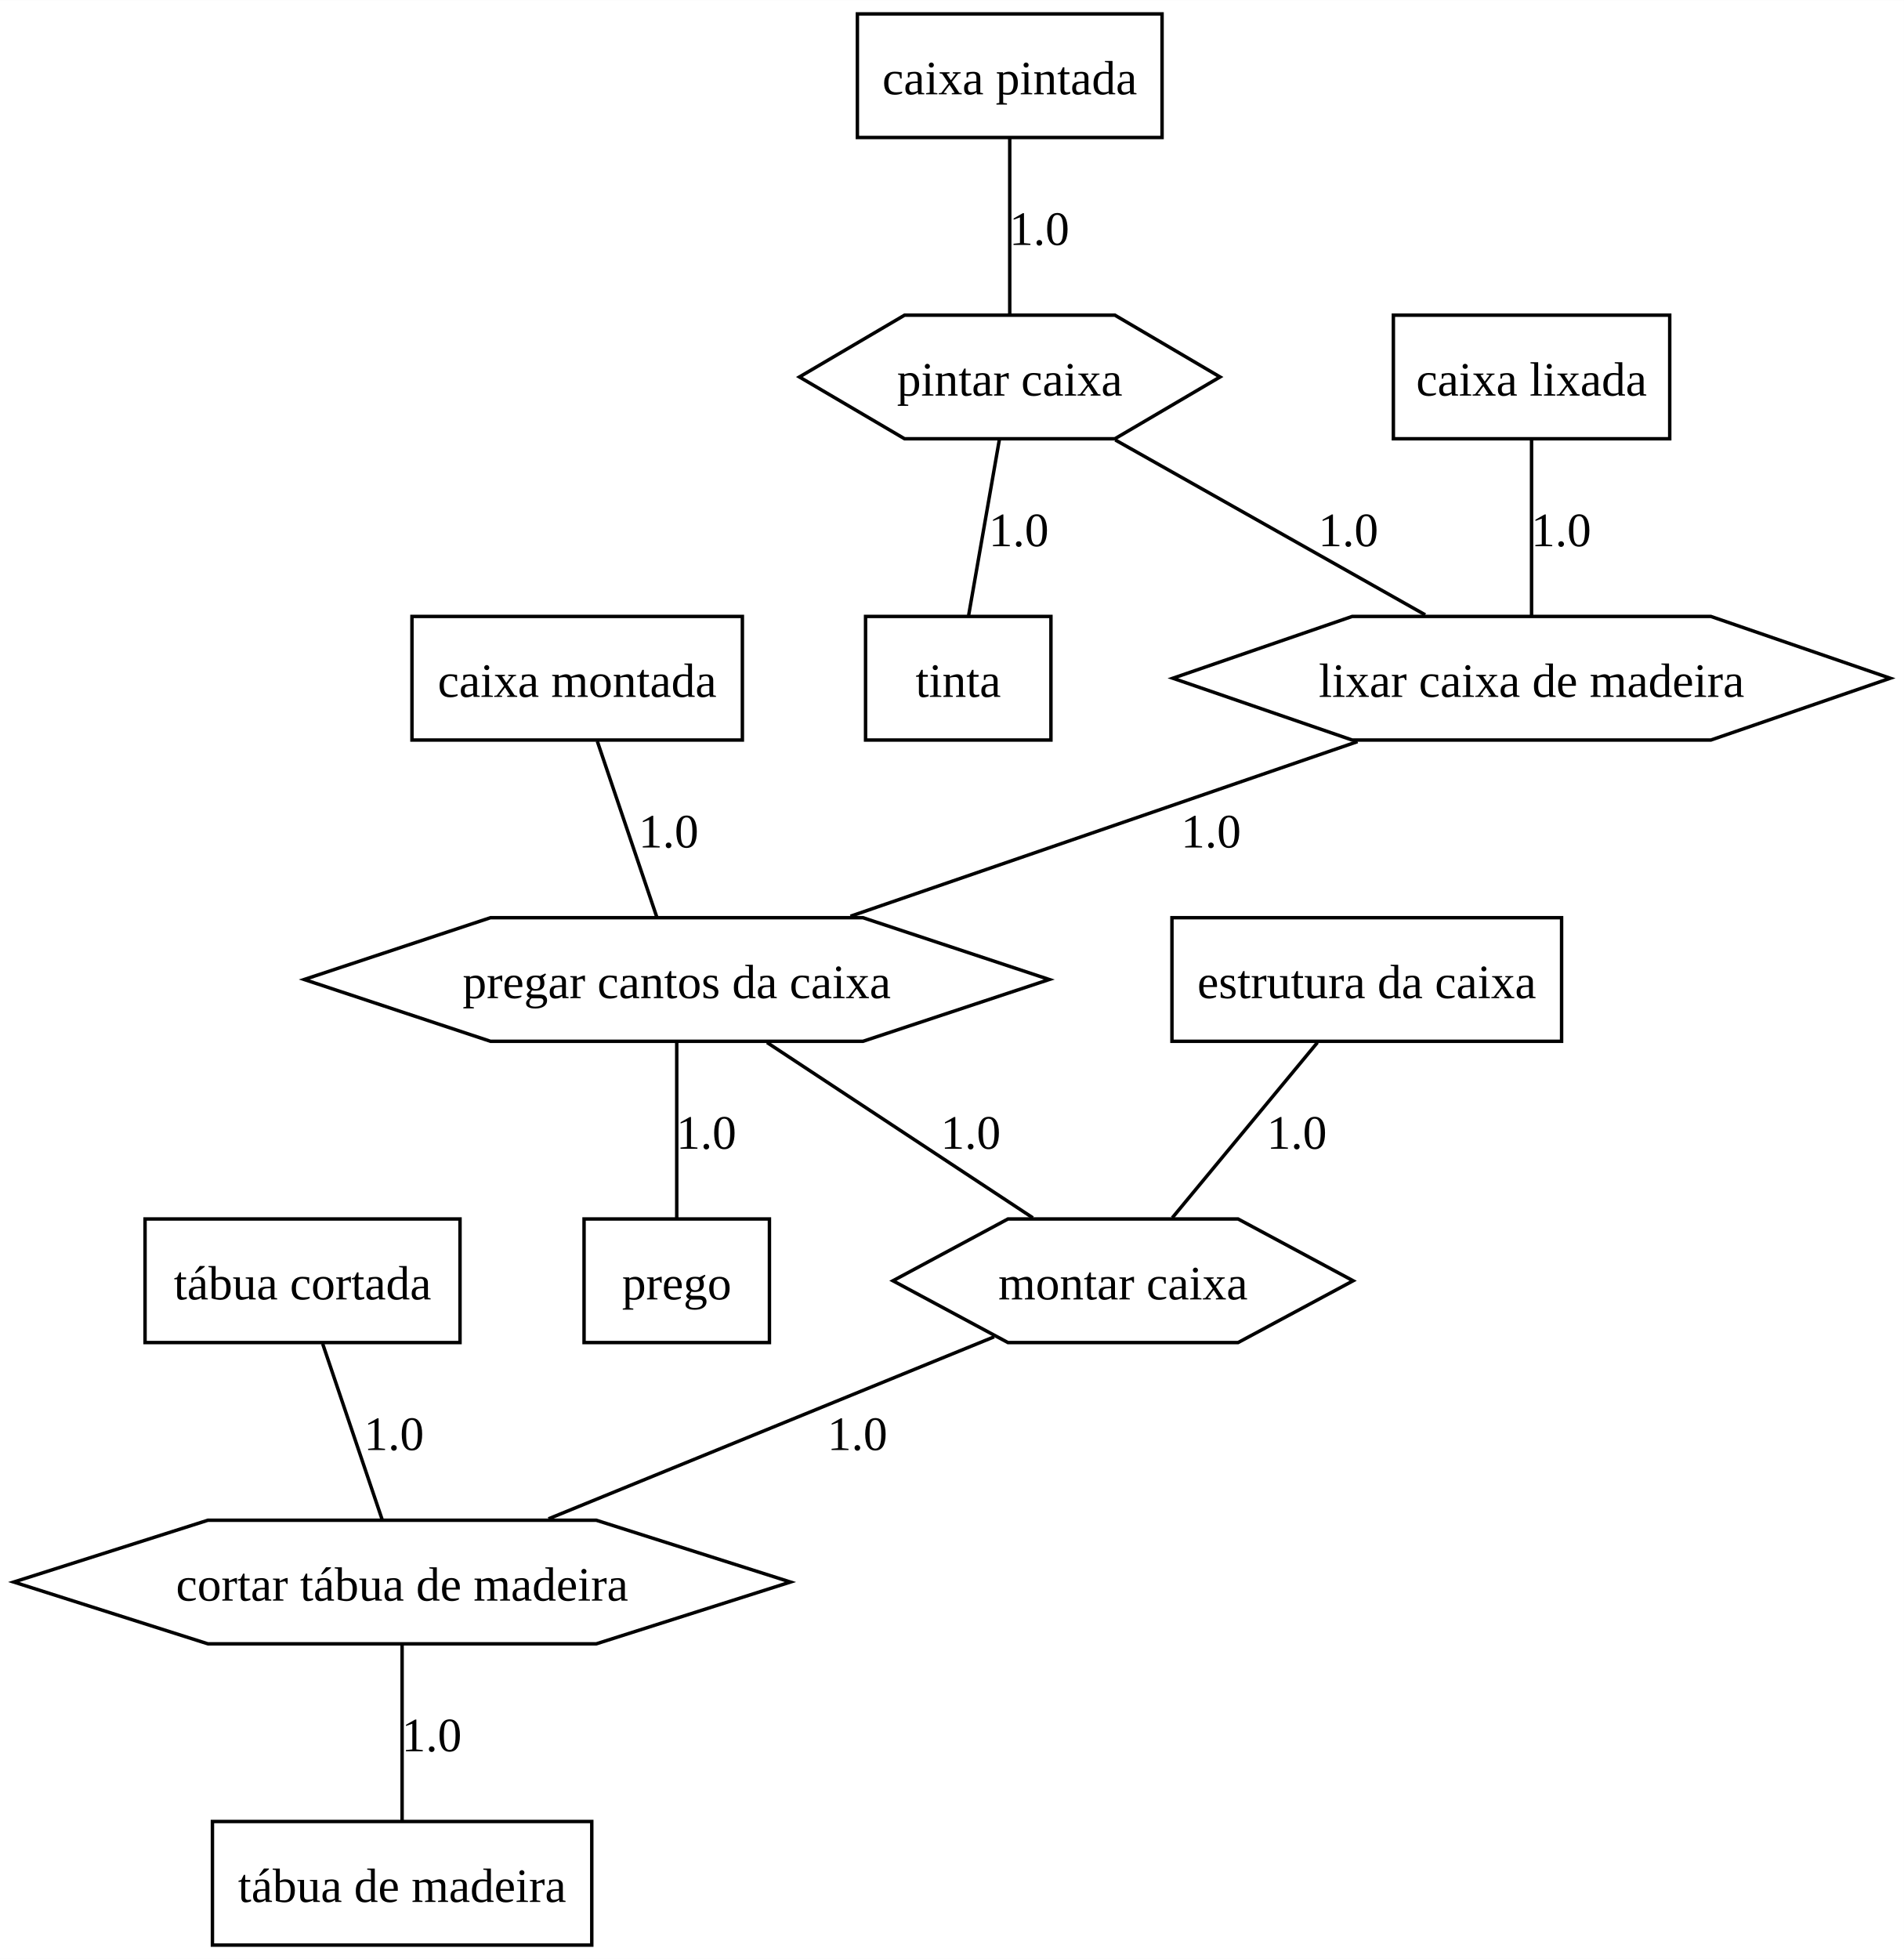
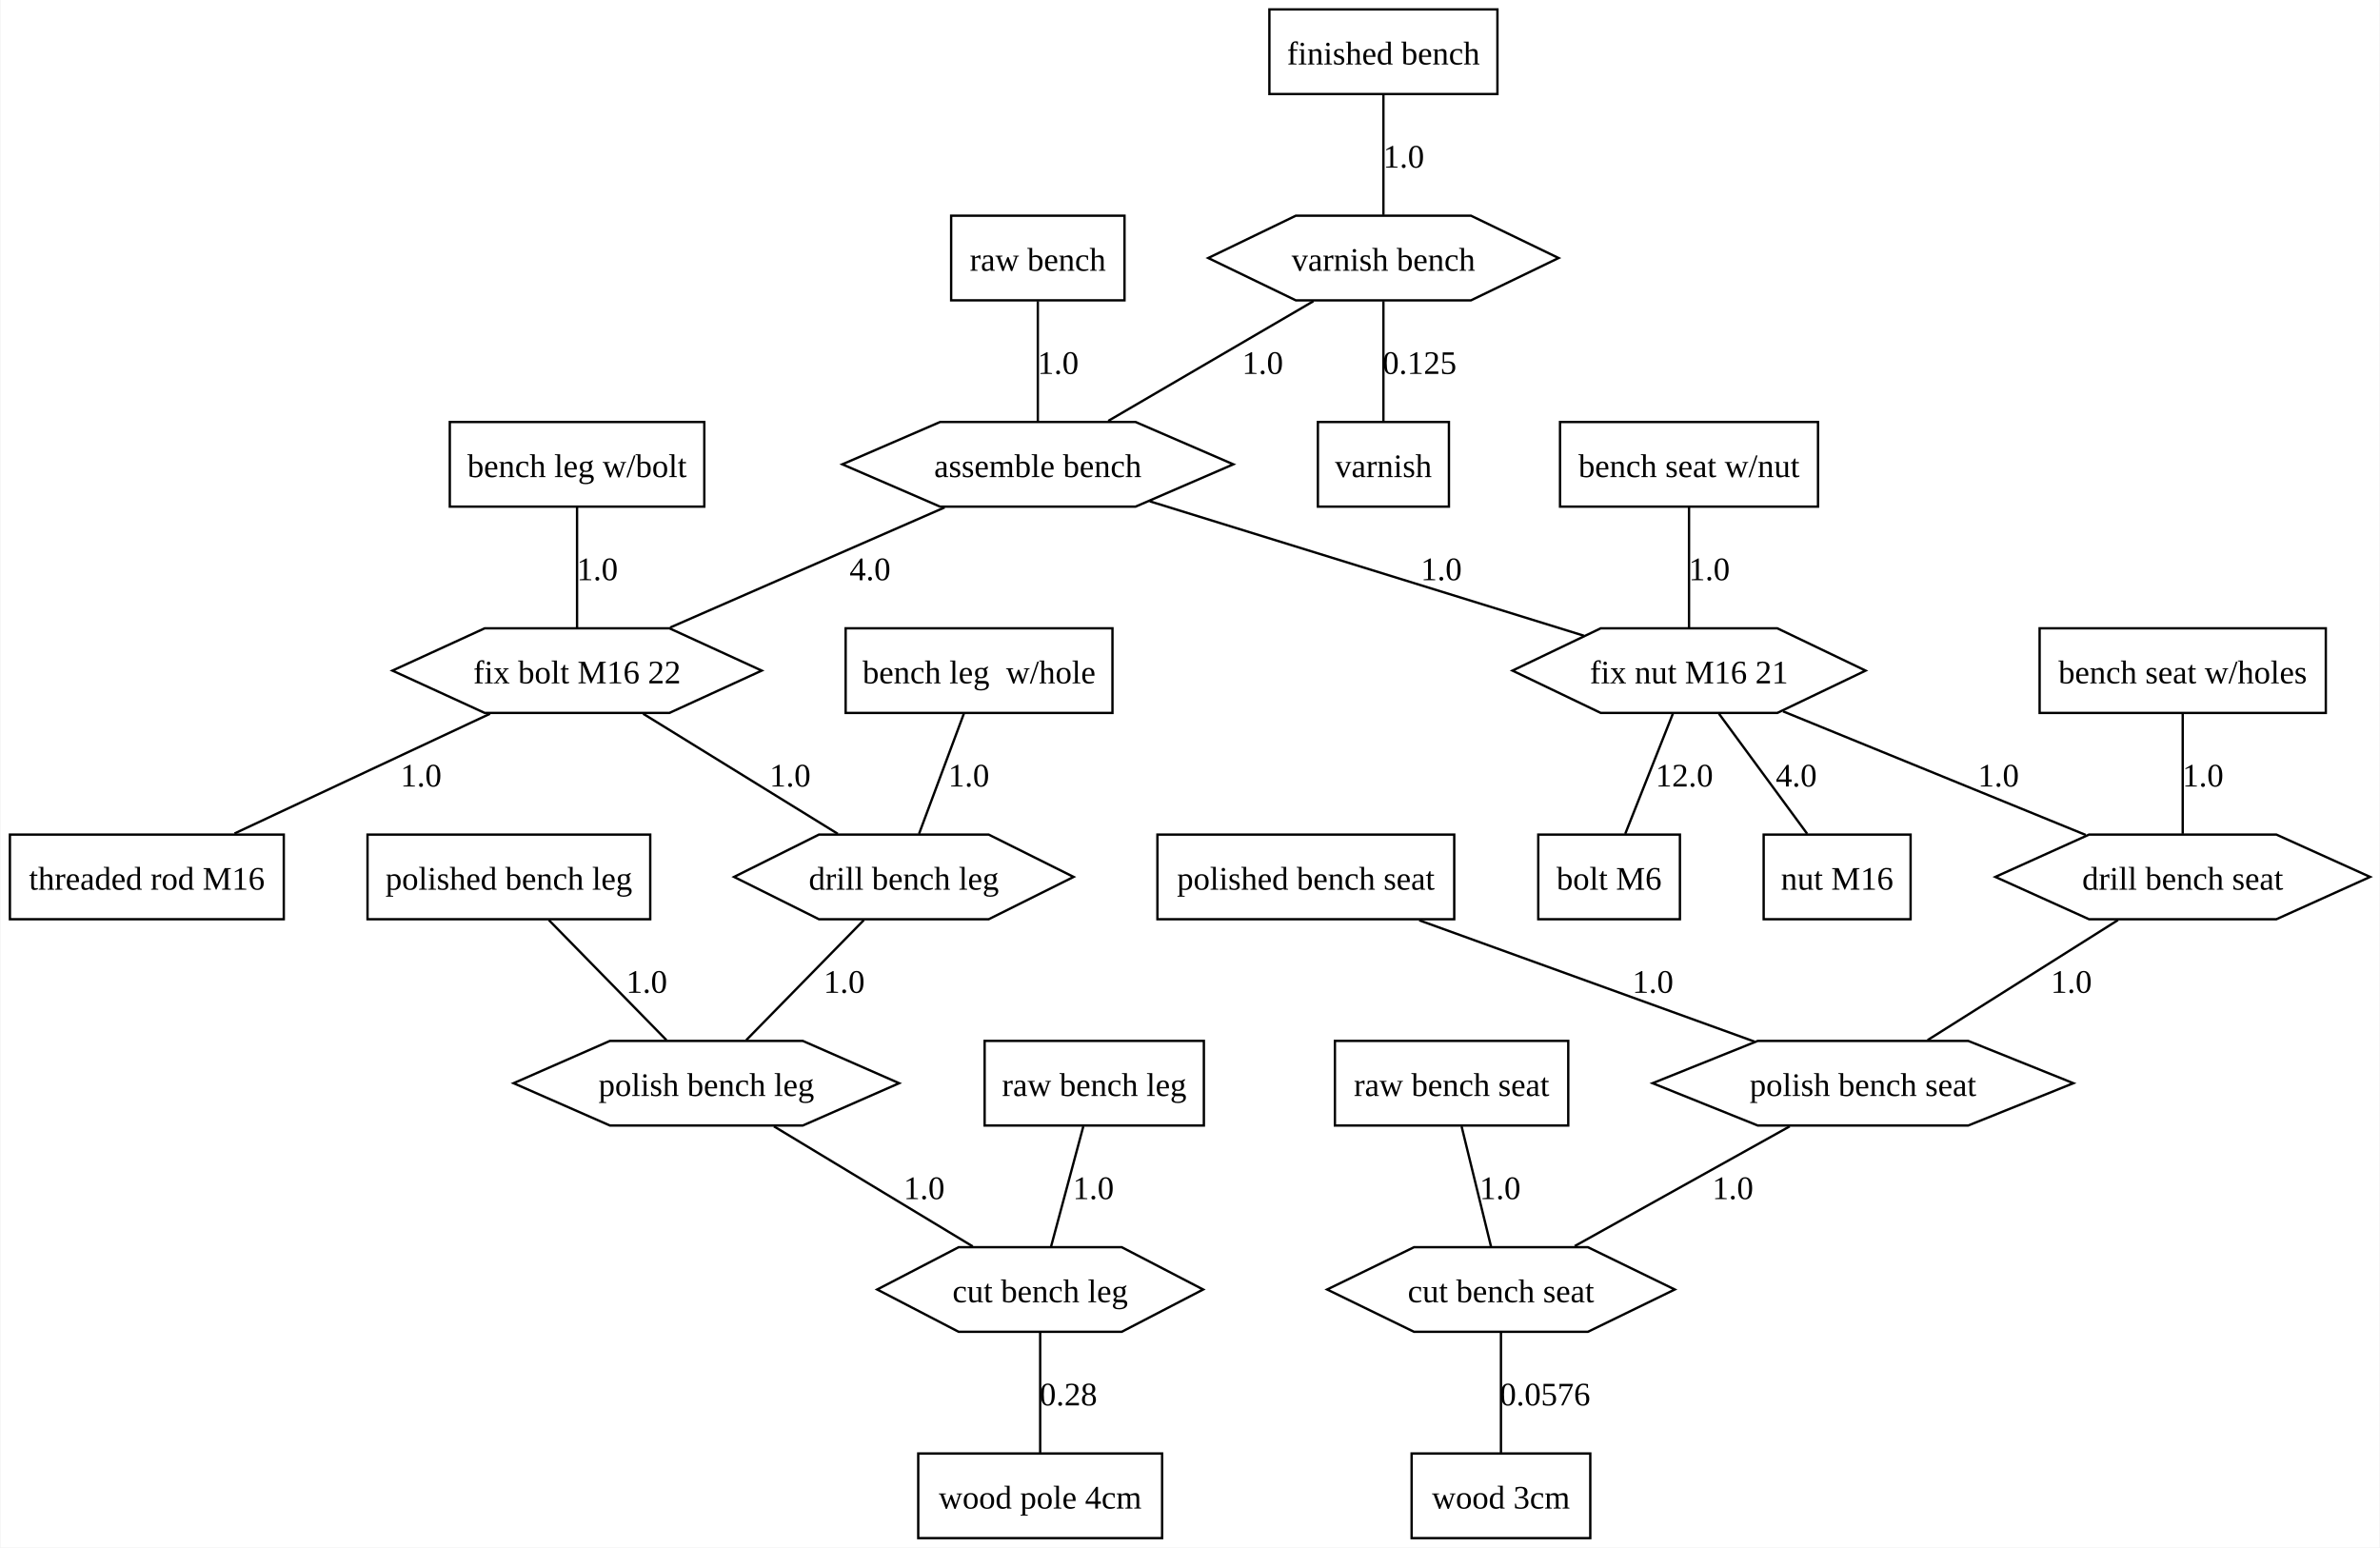
- <svg xmlns="http://www.w3.org/2000/svg" width="555pt" height="571pt" viewBox="0.00 0.00 554.61 570.50">
-   <g id="graph0" class="graph" transform="scale(1 1) rotate(0) translate(4 566.5)">
-     <polygon fill="white" stroke="none" points="-4,4 -4,-566.5 550.61,-566.5 550.61,4 -4,4" />
+ <svg xmlns="http://www.w3.org/2000/svg" width="1012pt" height="658pt" viewBox="0.00 0.00 1011.96 658.25">
+   <g id="graph0" class="graph" transform="scale(1 1) rotate(0) translate(4 654.25)">
+     <polygon fill="white" stroke="none" points="-4,4 -4,-654.25 1007.96,-654.25 1007.96,4 -4,4" />
    <g id="node1" class="node">
-       <polygon fill="none" stroke="black" points="168.38,-36 57.88,-36 57.88,0 168.38,0 168.38,-36" />
-       <text text-anchor="middle" x="113.13" y="-12.57" font-family="Times New Roman,serif" font-size="14.00">tábua de madeira</text>
+       <polygon fill="none" stroke="black" points="469,-387 355.5,-387 355.5,-351 469,-351 469,-387" />
+       <text text-anchor="middle" x="412.25" y="-363.57" font-family="Times New Roman,serif" font-size="14.00">bench leg  w/hole</text>
    </g>
    <g id="node2" class="node">
-       <polygon fill="none" stroke="black" points="130,-211.5 38.25,-211.5 38.25,-175.5 130,-175.5 130,-211.5" />
-       <text text-anchor="middle" x="84.13" y="-188.07" font-family="Times New Roman,serif" font-size="14.00">tábua cortada</text>
+       <polygon fill="none" stroke="black" points="452.47,-281.25 416.36,-299.25 344.14,-299.25 308.03,-281.25 344.14,-263.25 416.36,-263.25 452.47,-281.25" />
+       <text text-anchor="middle" x="380.25" y="-275.82" font-family="Times New Roman,serif" font-size="14.00">drill bench leg</text>
+     </g>
+     <g id="edge1" class="edge">
+       <path fill="none" stroke="black" d="M405.77,-350.65C400.22,-335.77 392.27,-314.45 386.72,-299.58" />
+       <text text-anchor="middle" x="407.88" y="-319.7" font-family="Times New Roman,serif" font-size="14.00">1.0</text>
    </g>
    <g id="node3" class="node">
-       <polygon fill="none" stroke="black" points="226.25,-105.75 169.69,-123.75 56.56,-123.75 0,-105.75 56.56,-87.75 169.69,-87.75 226.25,-105.75" />
-       <text text-anchor="middle" x="113.13" y="-100.33" font-family="Times New Roman,serif" font-size="14.00">cortar tábua de madeira</text>
-     </g>
-     <g id="edge1" class="edge">
-       <path fill="none" stroke="black" d="M89.99,-175.15C95.03,-160.27 102.24,-138.95 107.27,-124.08" />
-       <text text-anchor="middle" x="110.75" y="-144.2" font-family="Times New Roman,serif" font-size="14.00">1.0</text>
+       <polygon fill="none" stroke="black" points="378.26,-193.5 337.26,-211.5 255.24,-211.5 214.24,-193.5 255.24,-175.5 337.26,-175.5 378.26,-193.5" />
+       <text text-anchor="middle" x="296.25" y="-188.07" font-family="Times New Roman,serif" font-size="14.00">polish bench leg</text>
    </g>
    <g id="edge2" class="edge">
-       <path fill="none" stroke="black" d="M113.13,-87.4C113.13,-72.52 113.13,-51.2 113.13,-36.33" />
-       <text text-anchor="middle" x="121.75" y="-56.45" font-family="Times New Roman,serif" font-size="14.00">1.0</text>
+       <path fill="none" stroke="black" d="M363.25,-262.9C348.68,-248.02 327.79,-226.7 313.22,-211.83" />
+       <text text-anchor="middle" x="354.88" y="-231.95" font-family="Times New Roman,serif" font-size="14.00">1.0</text>
    </g>
    <g id="node4" class="node">
-       <polygon fill="none" stroke="black" points="450.88,-299.25 337.38,-299.25 337.38,-263.25 450.88,-263.25 450.88,-299.25" />
-       <text text-anchor="middle" x="394.13" y="-275.82" font-family="Times New Roman,serif" font-size="14.00">estrutura da caixa</text>
+       <polygon fill="none" stroke="black" points="507.58,-105.75 472.92,-123.75 403.58,-123.75 368.92,-105.75 403.58,-87.75 472.92,-87.75 507.58,-105.75" />
+       <text text-anchor="middle" x="438.25" y="-100.33" font-family="Times New Roman,serif" font-size="14.00">cut bench leg</text>
+     </g>
+     <g id="edge3" class="edge">
+       <path fill="none" stroke="black" d="M324.99,-175.15C349.62,-160.27 384.93,-138.95 409.56,-124.08" />
+       <text text-anchor="middle" x="388.88" y="-144.2" font-family="Times New Roman,serif" font-size="14.00">1.0</text>
    </g>
    <g id="node5" class="node">
-       <polygon fill="none" stroke="black" points="390.16,-193.5 356.64,-211.5 289.61,-211.5 256.1,-193.5 289.61,-175.5 356.64,-175.5 390.16,-193.5" />
-       <text text-anchor="middle" x="323.13" y="-188.07" font-family="Times New Roman,serif" font-size="14.00">montar caixa</text>
-     </g>
-     <g id="edge3" class="edge">
-       <path fill="none" stroke="black" d="M379.76,-262.9C367.44,-248.02 349.78,-226.7 337.47,-211.83" />
-       <text text-anchor="middle" x="373.75" y="-231.95" font-family="Times New Roman,serif" font-size="14.00">1.0</text>
+       <polygon fill="none" stroke="black" points="490.12,-36 386.38,-36 386.38,0 490.12,0 490.12,-36" />
+       <text text-anchor="middle" x="438.25" y="-12.57" font-family="Times New Roman,serif" font-size="14.00">wood pole 4cm</text>
    </g>
    <g id="edge4" class="edge">
-       <path fill="none" stroke="black" d="M285.58,-177.17C249.13,-162.28 193.86,-139.72 155.77,-124.16" />
-       <text text-anchor="middle" x="245.75" y="-144.2" font-family="Times New Roman,serif" font-size="14.00">1.0</text>
+       <path fill="none" stroke="black" d="M438.25,-87.4C438.25,-72.52 438.25,-51.2 438.25,-36.33" />
+       <text text-anchor="middle" x="450.25" y="-56.45" font-family="Times New Roman,serif" font-size="14.00">0.28</text>
    </g>
    <g id="node6" class="node">
-       <polygon fill="none" stroke="black" points="220.13,-211.5 166.13,-211.5 166.13,-175.5 220.13,-175.5 220.13,-211.5" />
-       <text text-anchor="middle" x="193.13" y="-188.07" font-family="Times New Roman,serif" font-size="14.00">prego</text>
+       <polygon fill="none" stroke="black" points="295.38,-474.75 187.12,-474.75 187.12,-438.75 295.38,-438.75 295.38,-474.75" />
+       <text text-anchor="middle" x="241.25" y="-451.32" font-family="Times New Roman,serif" font-size="14.00">bench leg w/bolt</text>
    </g>
    <g id="node7" class="node">
-       <polygon fill="none" stroke="black" points="212.25,-387 116,-387 116,-351 212.25,-351 212.25,-387" />
-       <text text-anchor="middle" x="164.13" y="-363.57" font-family="Times New Roman,serif" font-size="14.00">caixa montada</text>
+       <polygon fill="none" stroke="black" points="319.8,-369 280.53,-387 201.97,-387 162.7,-369 201.97,-351 280.53,-351 319.8,-369" />
+       <text text-anchor="middle" x="241.25" y="-363.57" font-family="Times New Roman,serif" font-size="14.00">fix bolt M16 22</text>
+     </g>
+     <g id="edge5" class="edge">
+       <path fill="none" stroke="black" d="M241.25,-438.4C241.25,-423.52 241.25,-402.2 241.25,-387.33" />
+       <text text-anchor="middle" x="249.88" y="-407.45" font-family="Times New Roman,serif" font-size="14.00">1.0</text>
+     </g>
+     <g id="edge7" class="edge">
+       <path fill="none" stroke="black" d="M269.38,-350.65C293.49,-335.77 328.06,-314.45 352.16,-299.58" />
+       <text text-anchor="middle" x="331.88" y="-319.7" font-family="Times New Roman,serif" font-size="14.00">1.0</text>
    </g>
    <g id="node8" class="node">
-       <polygon fill="none" stroke="black" points="301.64,-281.25 247.38,-299.25 138.87,-299.25 84.61,-281.25 138.87,-263.25 247.38,-263.25 301.64,-281.25" />
-       <text text-anchor="middle" x="193.13" y="-275.82" font-family="Times New Roman,serif" font-size="14.00">pregar cantos da caixa</text>
-     </g>
-     <g id="edge5" class="edge">
-       <path fill="none" stroke="black" d="M169.99,-350.65C175.03,-335.77 182.24,-314.45 187.27,-299.58" />
-       <text text-anchor="middle" x="190.75" y="-319.7" font-family="Times New Roman,serif" font-size="14.00">1.0</text>
-     </g>
-     <g id="edge7" class="edge">
-       <path fill="none" stroke="black" d="M219.43,-262.9C241.99,-248.02 274.31,-226.7 296.86,-211.83" />
-       <text text-anchor="middle" x="278.75" y="-231.95" font-family="Times New Roman,serif" font-size="14.00">1.0</text>
+       <polygon fill="none" stroke="black" points="116.5,-299.25 0,-299.25 0,-263.25 116.5,-263.25 116.5,-299.25" />
+       <text text-anchor="middle" x="58.25" y="-275.82" font-family="Times New Roman,serif" font-size="14.00">threaded rod M16</text>
    </g>
    <g id="edge6" class="edge">
-       <path fill="none" stroke="black" d="M193.13,-262.9C193.13,-248.02 193.13,-226.7 193.13,-211.83" />
-       <text text-anchor="middle" x="201.75" y="-231.95" font-family="Times New Roman,serif" font-size="14.00">1.0</text>
+       <path fill="none" stroke="black" d="M204.22,-350.65C172.57,-335.82 127.26,-314.59 95.54,-299.72" />
+       <text text-anchor="middle" x="174.88" y="-319.7" font-family="Times New Roman,serif" font-size="14.00">1.0</text>
    </g>
    <g id="node9" class="node">
-       <polygon fill="none" stroke="black" points="334.5,-562.5 245.75,-562.5 245.75,-526.5 334.5,-526.5 334.5,-562.5" />
-       <text text-anchor="middle" x="290.13" y="-539.08" font-family="Times New Roman,serif" font-size="14.00">caixa pintada</text>
+       <polygon fill="none" stroke="black" points="985.12,-387 863.38,-387 863.38,-351 985.12,-351 985.12,-387" />
+       <text text-anchor="middle" x="924.25" y="-363.57" font-family="Times New Roman,serif" font-size="14.00">bench seat w/holes</text>
    </g>
    <g id="node10" class="node">
-       <polygon fill="none" stroke="black" points="351.39,-456.75 320.76,-474.75 259.49,-474.75 228.86,-456.75 259.49,-438.75 320.76,-438.75 351.39,-456.75" />
-       <text text-anchor="middle" x="290.13" y="-451.32" font-family="Times New Roman,serif" font-size="14.00">pintar caixa</text>
+       <polygon fill="none" stroke="black" points="1003.96,-281.25 964.1,-299.25 884.4,-299.25 844.54,-281.25 884.4,-263.25 964.1,-263.25 1003.96,-281.25" />
+       <text text-anchor="middle" x="924.25" y="-275.82" font-family="Times New Roman,serif" font-size="14.00">drill bench seat </text>
    </g>
    <g id="edge8" class="edge">
-       <path fill="none" stroke="black" d="M290.13,-526.15C290.13,-511.27 290.13,-489.95 290.13,-475.08" />
-       <text text-anchor="middle" x="298.75" y="-495.2" font-family="Times New Roman,serif" font-size="14.00">1.0</text>
+       <path fill="none" stroke="black" d="M924.25,-350.65C924.25,-335.77 924.25,-314.45 924.25,-299.58" />
+       <text text-anchor="middle" x="932.88" y="-319.7" font-family="Times New Roman,serif" font-size="14.00">1.0</text>
    </g>
    <g id="node11" class="node">
-       <polygon fill="none" stroke="black" points="546.61,-369 494.37,-387 389.88,-387 337.64,-369 389.88,-351 494.37,-351 546.61,-369" />
-       <text text-anchor="middle" x="442.13" y="-363.57" font-family="Times New Roman,serif" font-size="14.00">lixar caixa de madeira</text>
+       <polygon fill="none" stroke="black" points="877.75,-193.5 833,-211.5 743.5,-211.5 698.75,-193.5 743.5,-175.5 833,-175.5 877.75,-193.5" />
+       <text text-anchor="middle" x="788.25" y="-188.07" font-family="Times New Roman,serif" font-size="14.00">polish bench seat </text>
    </g>
    <g id="edge9" class="edge">
-       <path fill="none" stroke="black" d="M320.88,-438.4C347.17,-423.57 384.81,-402.34 411.15,-387.47" />
-       <text text-anchor="middle" x="388.75" y="-407.45" font-family="Times New Roman,serif" font-size="14.00">1.0</text>
+       <path fill="none" stroke="black" d="M896.73,-262.9C873.13,-248.02 839.31,-226.7 815.73,-211.83" />
+       <text text-anchor="middle" x="876.88" y="-231.95" font-family="Times New Roman,serif" font-size="14.00">1.0</text>
    </g>
    <g id="node12" class="node">
-       <polygon fill="none" stroke="black" points="302.13,-387 248.13,-387 248.13,-351 302.13,-351 302.13,-387" />
-       <text text-anchor="middle" x="275.13" y="-363.57" font-family="Times New Roman,serif" font-size="14.00">tinta</text>
+       <polygon fill="none" stroke="black" points="708.19,-105.75 671.22,-123.75 597.28,-123.75 560.31,-105.75 597.28,-87.75 671.22,-87.75 708.19,-105.75" />
+       <text text-anchor="middle" x="634.25" y="-100.33" font-family="Times New Roman,serif" font-size="14.00">cut bench seat</text>
+     </g>
+     <g id="edge10" class="edge">
+       <path fill="none" stroke="black" d="M757.09,-175.15C730.46,-160.32 692.32,-139.09 665.63,-124.22" />
+       <text text-anchor="middle" x="732.88" y="-144.2" font-family="Times New Roman,serif" font-size="14.00">1.0</text>
+     </g>
+     <g id="node13" class="node">
+       <polygon fill="none" stroke="black" points="672.25,-36 596.25,-36 596.25,0 672.25,0 672.25,-36" />
+       <text text-anchor="middle" x="634.25" y="-12.57" font-family="Times New Roman,serif" font-size="14.00">wood 3cm</text>
    </g>
    <g id="edge11" class="edge">
-       <path fill="none" stroke="black" d="M287.09,-438.4C284.49,-423.52 280.76,-402.2 278.16,-387.33" />
-       <text text-anchor="middle" x="292.75" y="-407.45" font-family="Times New Roman,serif" font-size="14.00">1.0</text>
-     </g>
-     <g id="edge10" class="edge">
-       <path fill="none" stroke="black" d="M391.44,-350.54C348.35,-335.71 286.81,-314.51 243.74,-299.68" />
-       <text text-anchor="middle" x="348.75" y="-319.7" font-family="Times New Roman,serif" font-size="14.00">1.0</text>
-     </g>
-     <g id="node13" class="node">
-       <polygon fill="none" stroke="black" points="482.38,-474.75 401.88,-474.75 401.88,-438.75 482.38,-438.75 482.38,-474.75" />
-       <text text-anchor="middle" x="442.13" y="-451.32" font-family="Times New Roman,serif" font-size="14.00">caixa lixada</text>
+       <path fill="none" stroke="black" d="M634.25,-87.4C634.25,-72.52 634.25,-51.2 634.25,-36.33" />
+       <text text-anchor="middle" x="653" y="-56.45" font-family="Times New Roman,serif" font-size="14.00">0.0576</text>
+     </g>
+     <g id="node14" class="node">
+       <polygon fill="none" stroke="black" points="769.12,-474.75 659.38,-474.75 659.38,-438.75 769.12,-438.75 769.12,-474.75" />
+       <text text-anchor="middle" x="714.25" y="-451.32" font-family="Times New Roman,serif" font-size="14.00">bench seat w/nut</text>
+     </g>
+     <g id="node15" class="node">
+       <polygon fill="none" stroke="black" points="789.35,-369 751.8,-387 676.7,-387 639.15,-369 676.7,-351 751.8,-351 789.35,-369" />
+       <text text-anchor="middle" x="714.25" y="-363.57" font-family="Times New Roman,serif" font-size="14.00">fix nut M16 21</text>
    </g>
    <g id="edge12" class="edge">
-       <path fill="none" stroke="black" d="M442.13,-438.4C442.13,-423.52 442.13,-402.2 442.13,-387.33" />
-       <text text-anchor="middle" x="450.75" y="-407.45" font-family="Times New Roman,serif" font-size="14.00">1.0</text>
+       <path fill="none" stroke="black" d="M714.25,-438.4C714.25,-423.52 714.25,-402.2 714.25,-387.33" />
+       <text text-anchor="middle" x="722.88" y="-407.45" font-family="Times New Roman,serif" font-size="14.00">1.0</text>
+     </g>
+     <g id="edge15" class="edge">
+       <path fill="none" stroke="black" d="M754.24,-351.67C791.13,-336.61 845.68,-314.33 882.97,-299.11" />
+       <text text-anchor="middle" x="845.88" y="-319.7" font-family="Times New Roman,serif" font-size="14.00">1.0</text>
+     </g>
+     <g id="node16" class="node">
+       <polygon fill="none" stroke="black" points="710.38,-299.25 650.12,-299.25 650.12,-263.25 710.38,-263.25 710.38,-299.25" />
+       <text text-anchor="middle" x="680.25" y="-275.82" font-family="Times New Roman,serif" font-size="14.00">bolt M6</text>
+     </g>
+     <g id="edge13" class="edge">
+       <path fill="none" stroke="black" d="M707.37,-350.65C701.47,-335.77 693.02,-314.45 687.12,-299.58" />
+       <text text-anchor="middle" x="712.25" y="-319.7" font-family="Times New Roman,serif" font-size="14.00">12.0</text>
+     </g>
+     <g id="node17" class="node">
+       <polygon fill="none" stroke="black" points="808.5,-299.25 746,-299.25 746,-263.25 808.5,-263.25 808.5,-299.25" />
+       <text text-anchor="middle" x="777.25" y="-275.82" font-family="Times New Roman,serif" font-size="14.00">nut M16</text>
+     </g>
+     <g id="edge14" class="edge">
+       <path fill="none" stroke="black" d="M727,-350.65C737.93,-335.77 753.6,-314.45 764.52,-299.58" />
+       <text text-anchor="middle" x="759.88" y="-319.7" font-family="Times New Roman,serif" font-size="14.00">4.0</text>
+     </g>
+     <g id="node18" class="node">
+       <polygon fill="none" stroke="black" points="632.75,-650.25 535.75,-650.25 535.75,-614.25 632.75,-614.25 632.75,-650.25" />
+       <text text-anchor="middle" x="584.25" y="-626.83" font-family="Times New Roman,serif" font-size="14.00">finished bench</text>
+     </g>
+     <g id="node19" class="node">
+       <polygon fill="none" stroke="black" points="658.77,-544.5 621.51,-562.5 546.99,-562.5 509.73,-544.5 546.99,-526.5 621.51,-526.5 658.77,-544.5" />
+       <text text-anchor="middle" x="584.25" y="-539.08" font-family="Times New Roman,serif" font-size="14.00">varnish bench </text>
+     </g>
+     <g id="edge16" class="edge">
+       <path fill="none" stroke="black" d="M584.25,-613.9C584.25,-599.02 584.25,-577.7 584.25,-562.83" />
+       <text text-anchor="middle" x="592.88" y="-582.95" font-family="Times New Roman,serif" font-size="14.00">1.0</text>
+     </g>
+     <g id="node20" class="node">
+       <polygon fill="none" stroke="black" points="520.41,-456.75 478.83,-474.75 395.67,-474.75 354.09,-456.75 395.67,-438.75 478.83,-438.75 520.41,-456.75" />
+       <text text-anchor="middle" x="437.25" y="-451.32" font-family="Times New Roman,serif" font-size="14.00">assemble bench </text>
+     </g>
+     <g id="edge17" class="edge">
+       <path fill="none" stroke="black" d="M554.5,-526.15C529.08,-511.32 492.68,-490.09 467.21,-475.22" />
+       <text text-anchor="middle" x="532.88" y="-495.2" font-family="Times New Roman,serif" font-size="14.00">1.0</text>
+     </g>
+     <g id="node21" class="node">
+       <polygon fill="none" stroke="black" points="612.12,-474.75 556.38,-474.75 556.38,-438.75 612.12,-438.75 612.12,-474.75" />
+       <text text-anchor="middle" x="584.25" y="-451.32" font-family="Times New Roman,serif" font-size="14.00">varnish</text>
+     </g>
+     <g id="edge20" class="edge">
+       <path fill="none" stroke="black" d="M584.25,-526.15C584.25,-511.27 584.25,-489.95 584.25,-475.08" />
+       <text text-anchor="middle" x="599.62" y="-495.2" font-family="Times New Roman,serif" font-size="14.00">0.125</text>
+     </g>
+     <g id="edge18" class="edge">
+       <path fill="none" stroke="black" d="M397.59,-438.4C363.58,-423.52 314.84,-402.2 280.85,-387.33" />
+       <text text-anchor="middle" x="365.88" y="-407.45" font-family="Times New Roman,serif" font-size="14.00">4.0</text>
+     </g>
+     <g id="edge19" class="edge">
+       <path fill="none" stroke="black" d="M484.87,-441.01C536.69,-424.97 618.9,-399.52 669.54,-383.84" />
+       <text text-anchor="middle" x="608.88" y="-407.45" font-family="Times New Roman,serif" font-size="14.00">1.0</text>
+     </g>
+     <g id="node22" class="node">
+       <polygon fill="none" stroke="black" points="272.38,-299.25 152.12,-299.25 152.12,-263.25 272.38,-263.25 272.38,-299.25" />
+       <text text-anchor="middle" x="212.25" y="-275.82" font-family="Times New Roman,serif" font-size="14.00">polished bench leg</text>
+     </g>
+     <g id="edge21" class="edge">
+       <path fill="none" stroke="black" d="M229.25,-262.9C243.82,-248.02 264.71,-226.7 279.28,-211.83" />
+       <text text-anchor="middle" x="270.88" y="-231.95" font-family="Times New Roman,serif" font-size="14.00">1.0</text>
+     </g>
+     <g id="node23" class="node">
+       <polygon fill="none" stroke="black" points="614.38,-299.25 488.12,-299.25 488.12,-263.25 614.38,-263.25 614.38,-299.25" />
+       <text text-anchor="middle" x="551.25" y="-275.82" font-family="Times New Roman,serif" font-size="14.00">polished bench seat</text>
+     </g>
+     <g id="edge22" class="edge">
+       <path fill="none" stroke="black" d="M599.5,-262.79C641.18,-247.71 701.02,-226.06 742.09,-211.2" />
+       <text text-anchor="middle" x="698.88" y="-231.95" font-family="Times New Roman,serif" font-size="14.00">1.0</text>
+     </g>
+     <g id="node24" class="node">
+       <polygon fill="none" stroke="black" points="474.12,-562.5 400.38,-562.5 400.38,-526.5 474.12,-526.5 474.12,-562.5" />
+       <text text-anchor="middle" x="437.25" y="-539.08" font-family="Times New Roman,serif" font-size="14.00">raw bench</text>
+     </g>
+     <g id="edge23" class="edge">
+       <path fill="none" stroke="black" d="M437.25,-526.15C437.25,-511.27 437.25,-489.95 437.25,-475.08" />
+       <text text-anchor="middle" x="445.88" y="-495.2" font-family="Times New Roman,serif" font-size="14.00">1.0</text>
+     </g>
+     <g id="node25" class="node">
+       <polygon fill="none" stroke="black" points="507.88,-211.5 414.62,-211.5 414.62,-175.5 507.88,-175.5 507.88,-211.5" />
+       <text text-anchor="middle" x="461.25" y="-188.07" font-family="Times New Roman,serif" font-size="14.00">raw bench leg</text>
+     </g>
+     <g id="edge24" class="edge">
+       <path fill="none" stroke="black" d="M456.6,-175.15C452.61,-160.27 446.89,-138.95 442.9,-124.08" />
+       <text text-anchor="middle" x="460.88" y="-144.2" font-family="Times New Roman,serif" font-size="14.00">1.0</text>
+     </g>
+     <g id="node26" class="node">
+       <polygon fill="none" stroke="black" points="662.88,-211.5 563.62,-211.5 563.62,-175.5 662.88,-175.5 662.88,-211.5" />
+       <text text-anchor="middle" x="613.25" y="-188.07" font-family="Times New Roman,serif" font-size="14.00">raw bench seat</text>
+     </g>
+     <g id="edge25" class="edge">
+       <path fill="none" stroke="black" d="M617.5,-175.15C621.14,-160.27 626.37,-138.95 630.01,-124.08" />
+       <text text-anchor="middle" x="633.88" y="-144.2" font-family="Times New Roman,serif" font-size="14.00">1.0</text>
    </g>
  </g>
</svg>
